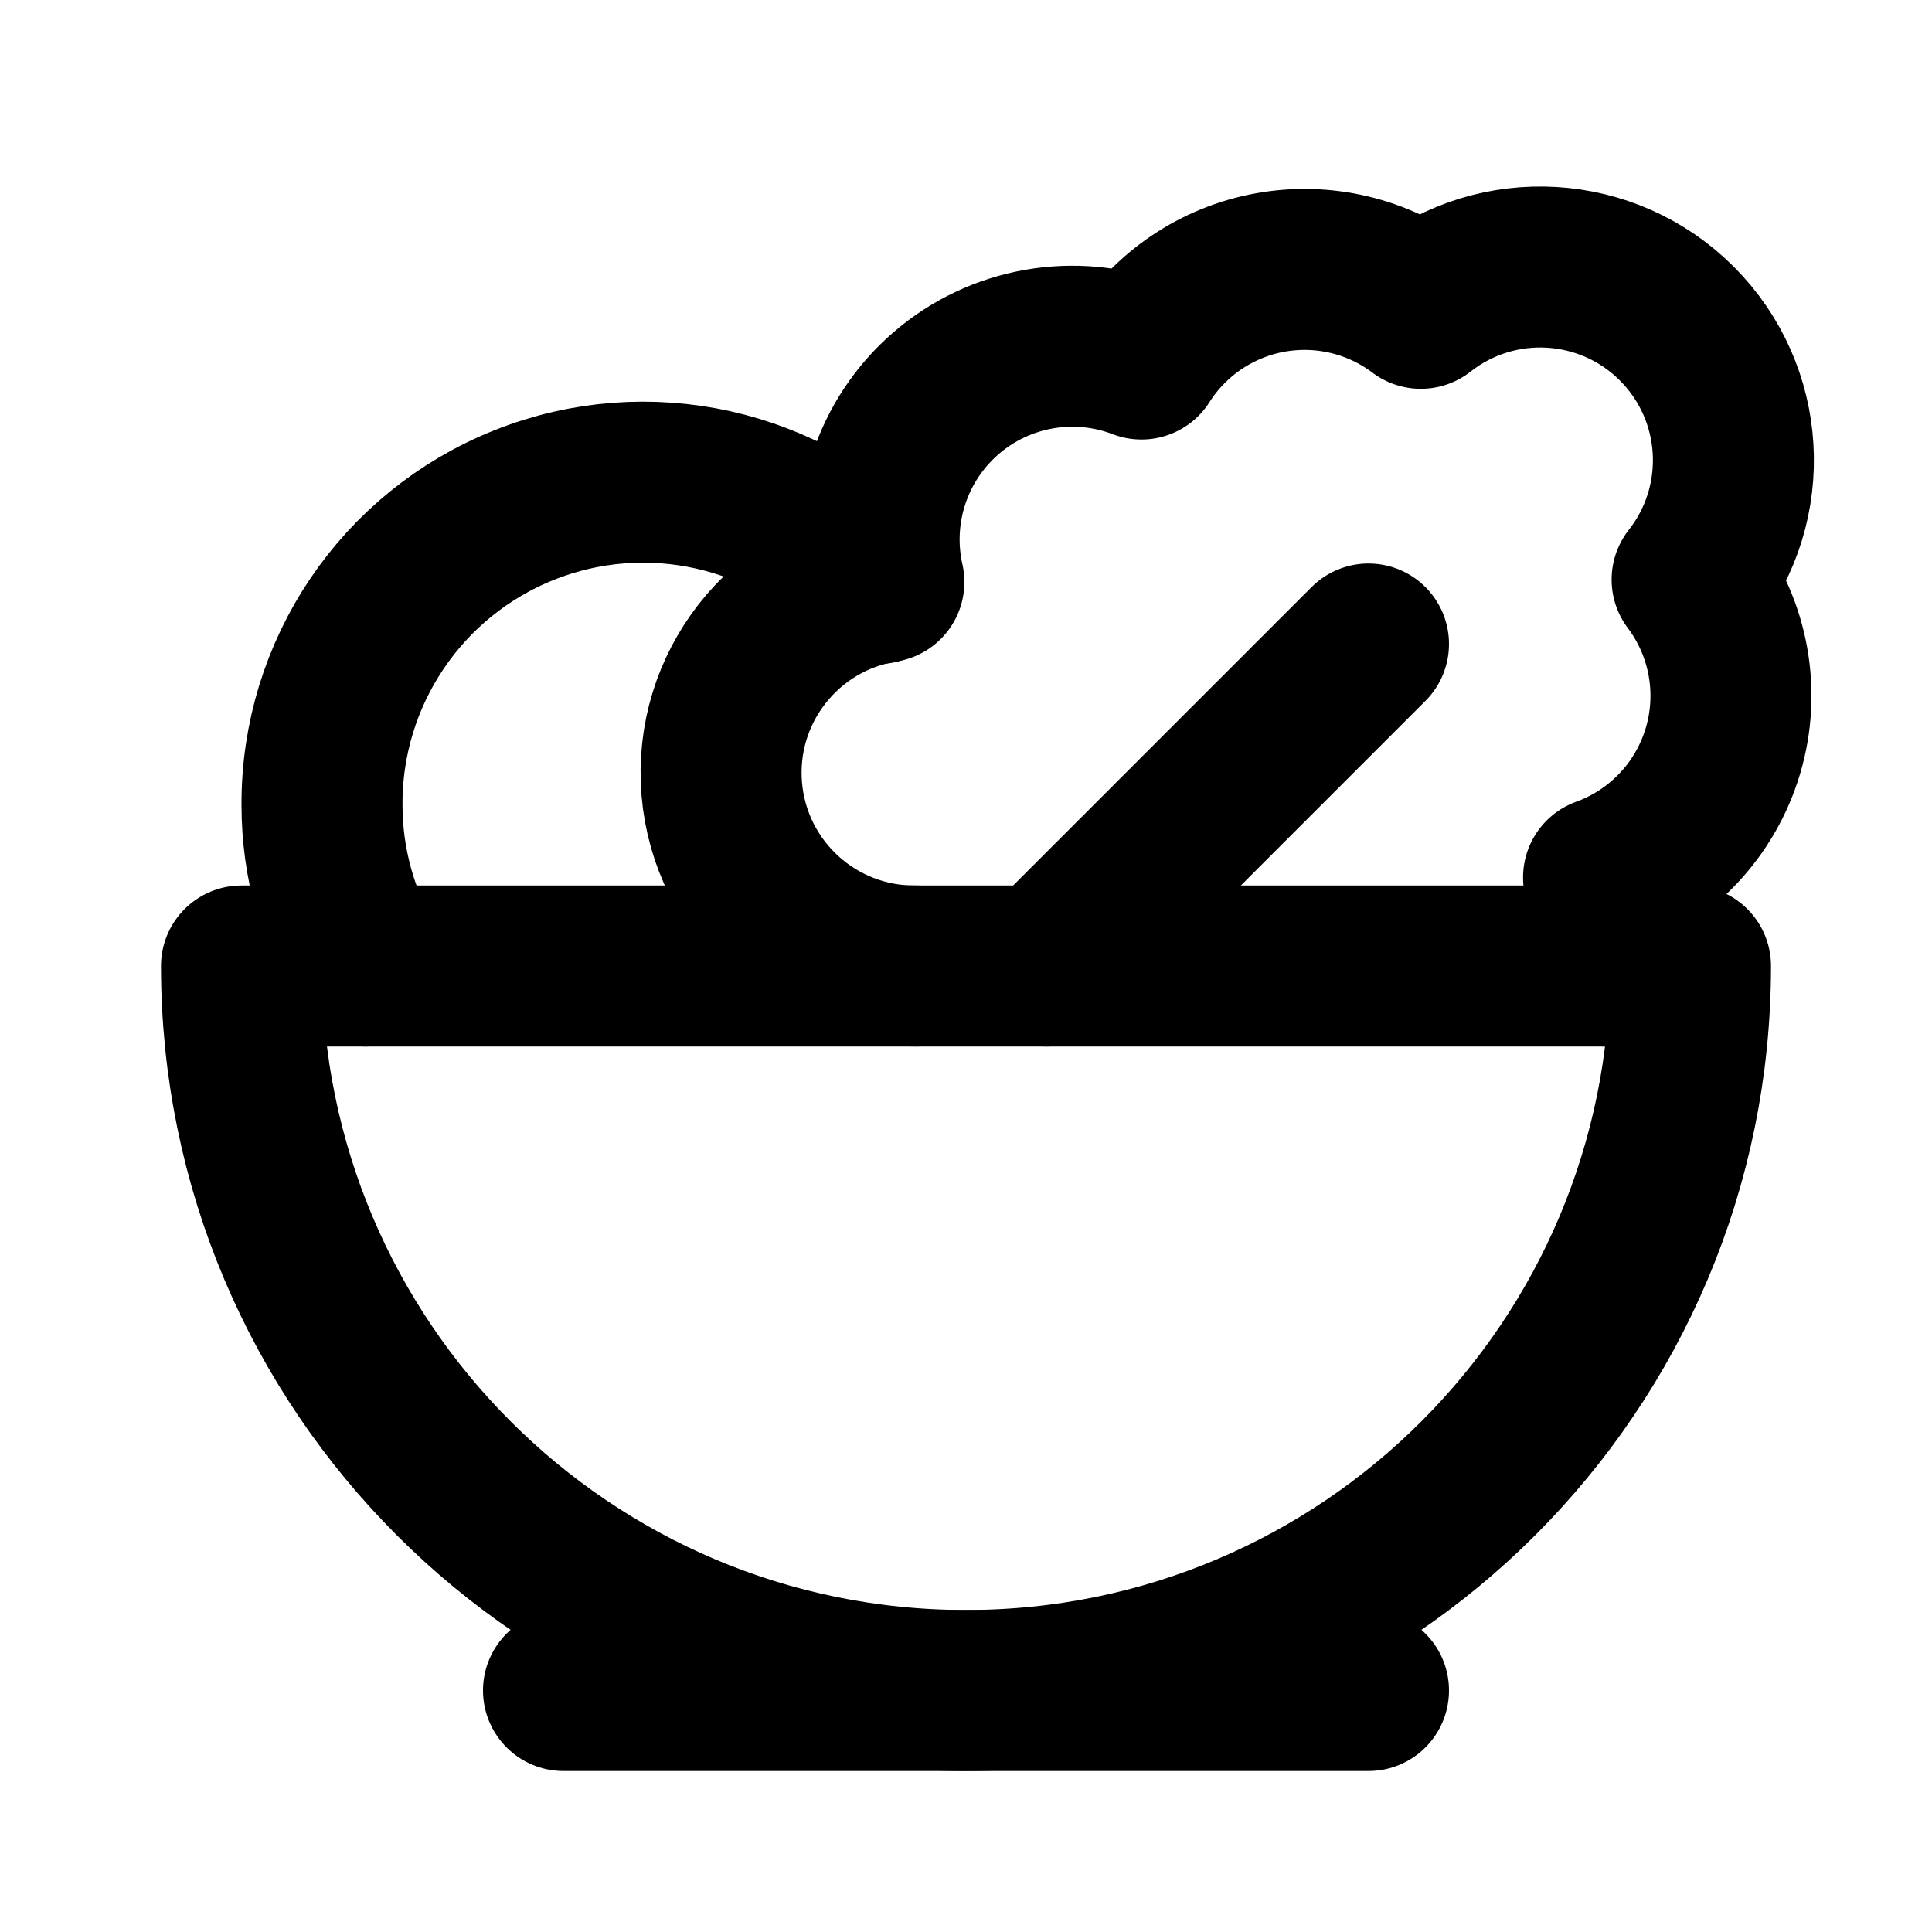
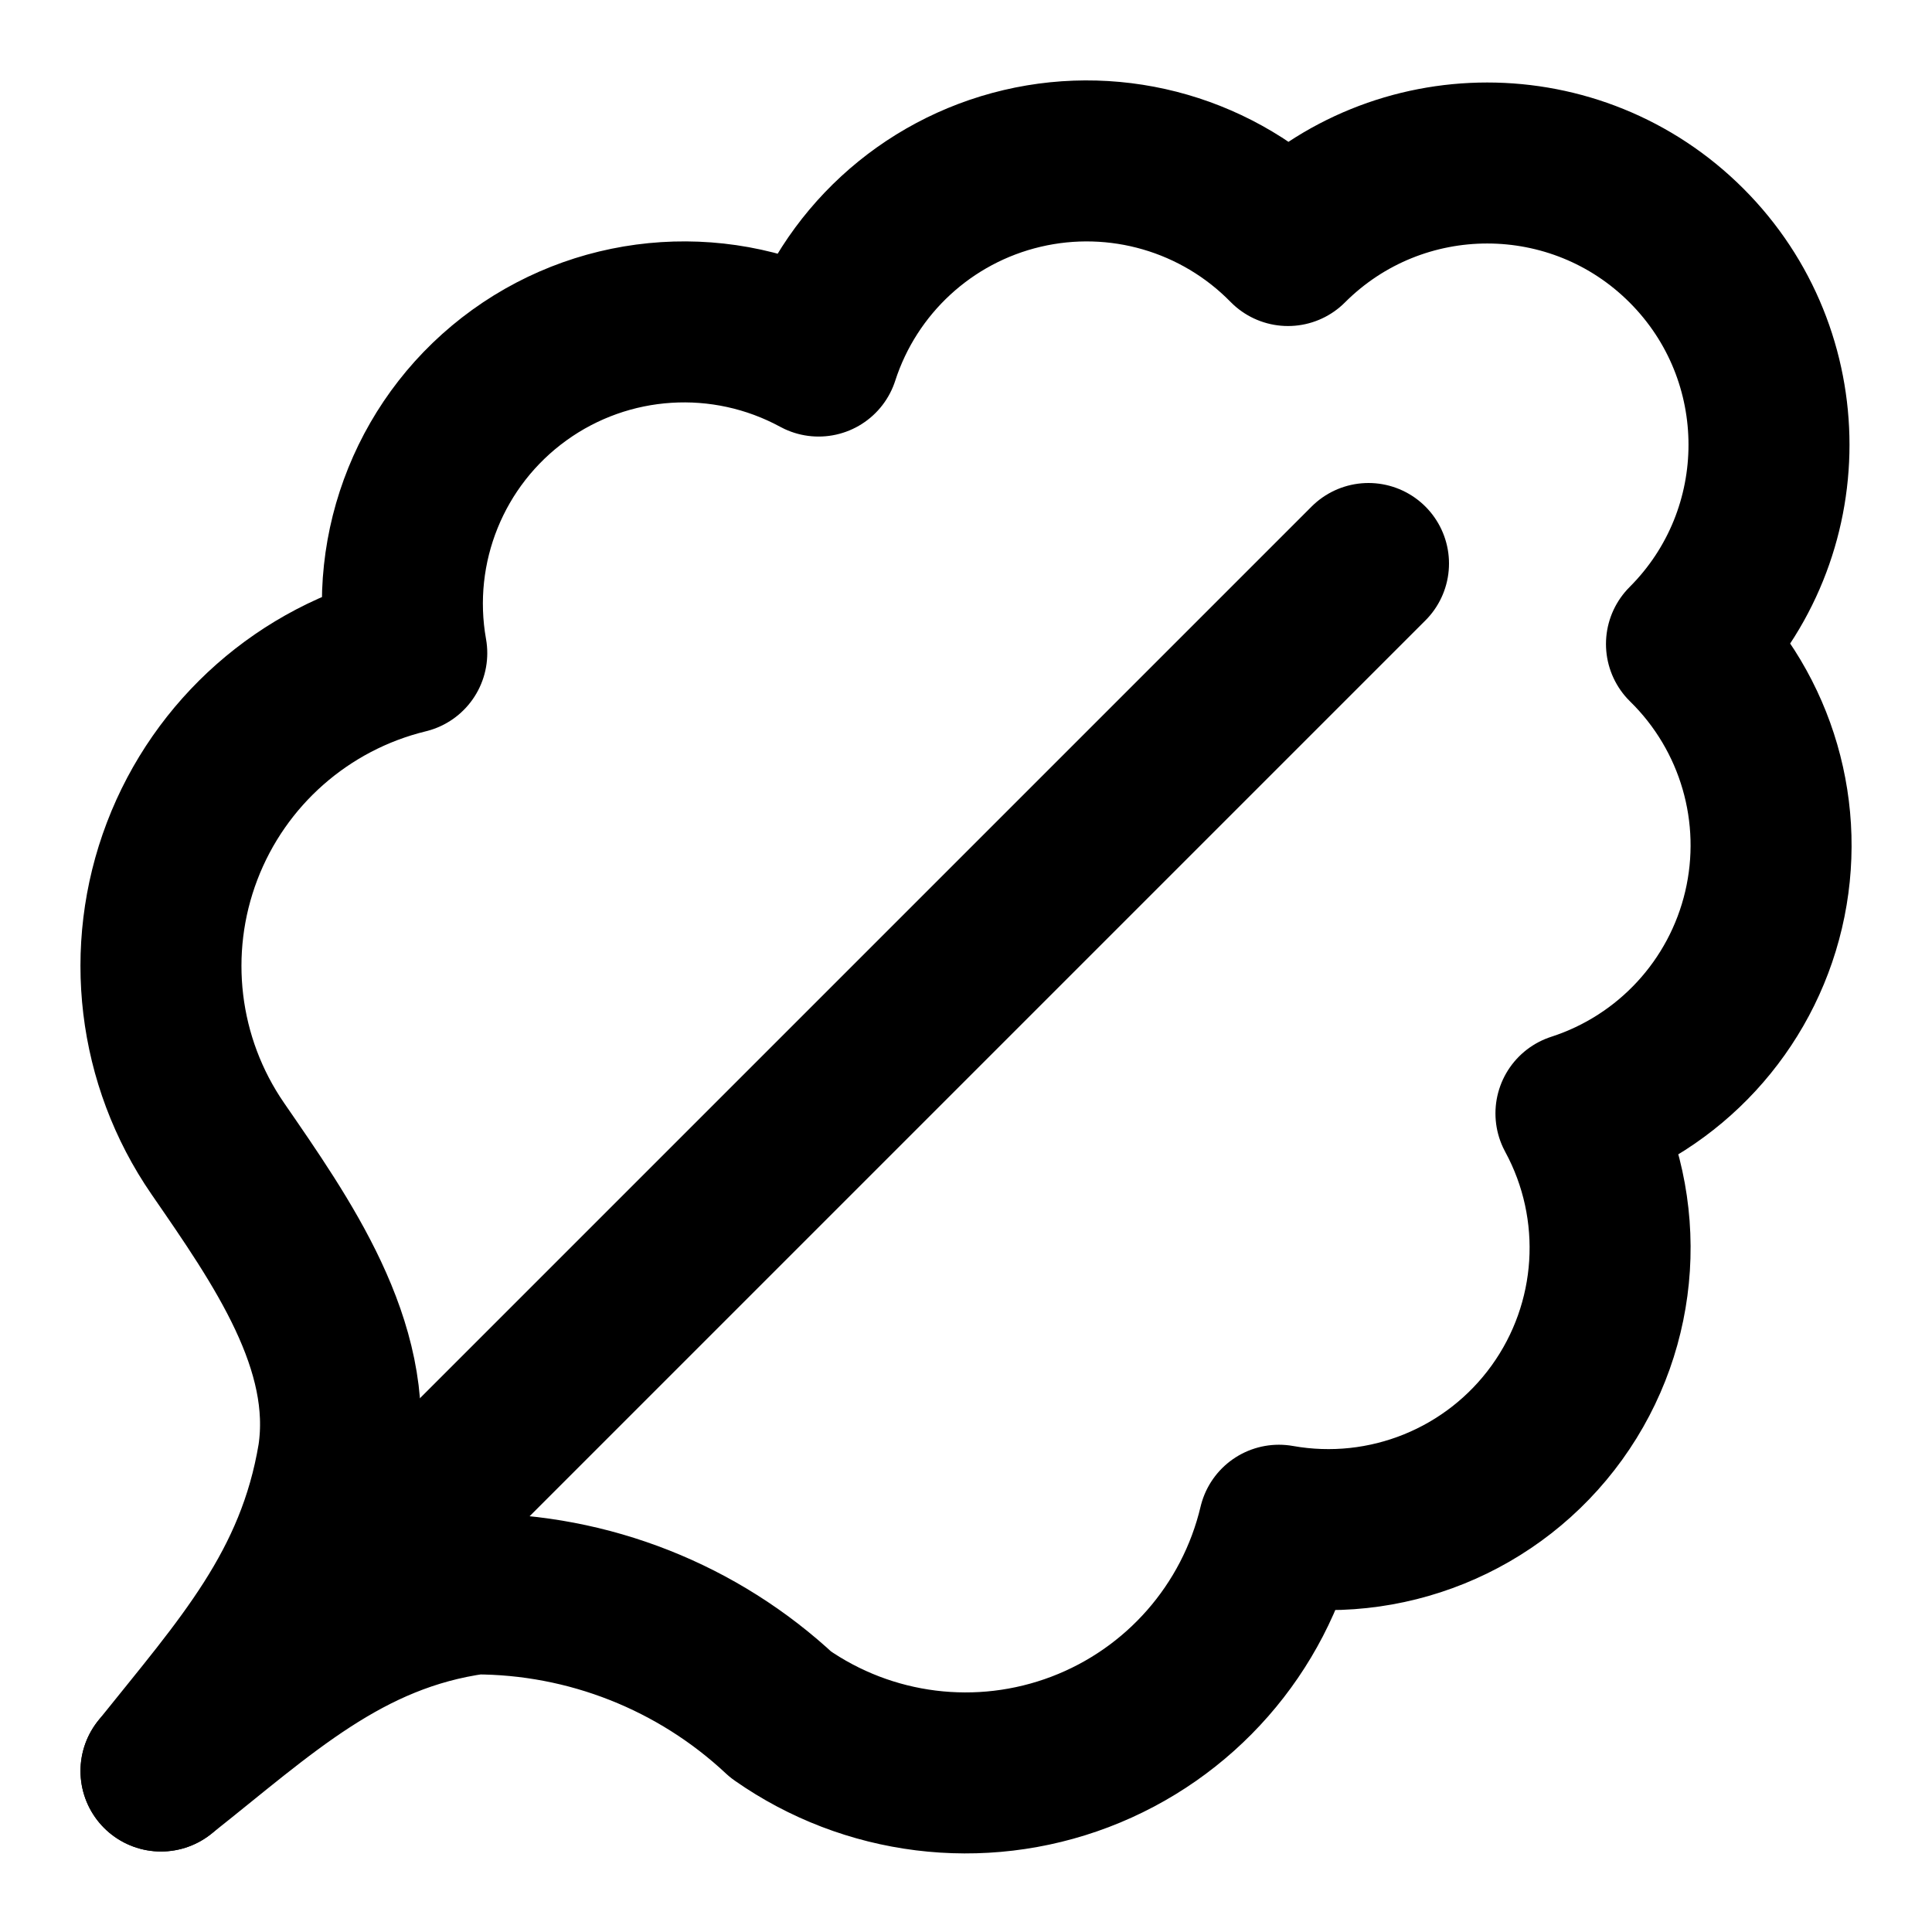
<svg xmlns="http://www.w3.org/2000/svg" width="24" height="24" viewBox="0 0 24 24" fill="none" stroke="#000000" stroke-width="2" stroke-linecap="round" stroke-linejoin="round">
-   <path d="M7 21h10" />
-   <path d="M12 21a9 9 0 0 0 9-9H3a9 9 0 0 0 9 9Z" />
-   <path d="M11.38 12a2.4 2.4 0 0 1-.4-4.77 2.4 2.4 0 0 1 3.2-2.77 2.4 2.4 0 0 1 3.47-.63 2.4 2.4 0 0 1 3.37 3.37 2.4 2.4 0 0 1-1.1 3.7 2.51 2.51 0 0 1 .03 1.1" />
-   <path d="m13 12 4-4" />
-   <path d="M10.9 7.25A3.99 3.99 0 0 0 4 10c0 .73.2 1.41.54 2" />
+   <path d="M2 22c1.25-.987 2.27-1.975 3.9-2.2a5.56 5.56 0 0 1 3.8 1.5 4 4 0 0 0 6.187-2.353 3.5 3.5 0 0 0 3.69-5.116A3.5 3.5 0 0 0 20.95 8 3.5 3.5 0 1 0 16 3.05a3.5 3.5 0 0 0-5.831 1.373 3.5 3.5 0 0 0-5.116 3.69 4 4 0 0 0-2.348 6.155C3.499 15.42 4.409 16.712 4.2 18.1 3.926 19.743 3.014 20.732 2 22" />
+   <path d="M2 22 17 7" />
</svg>
